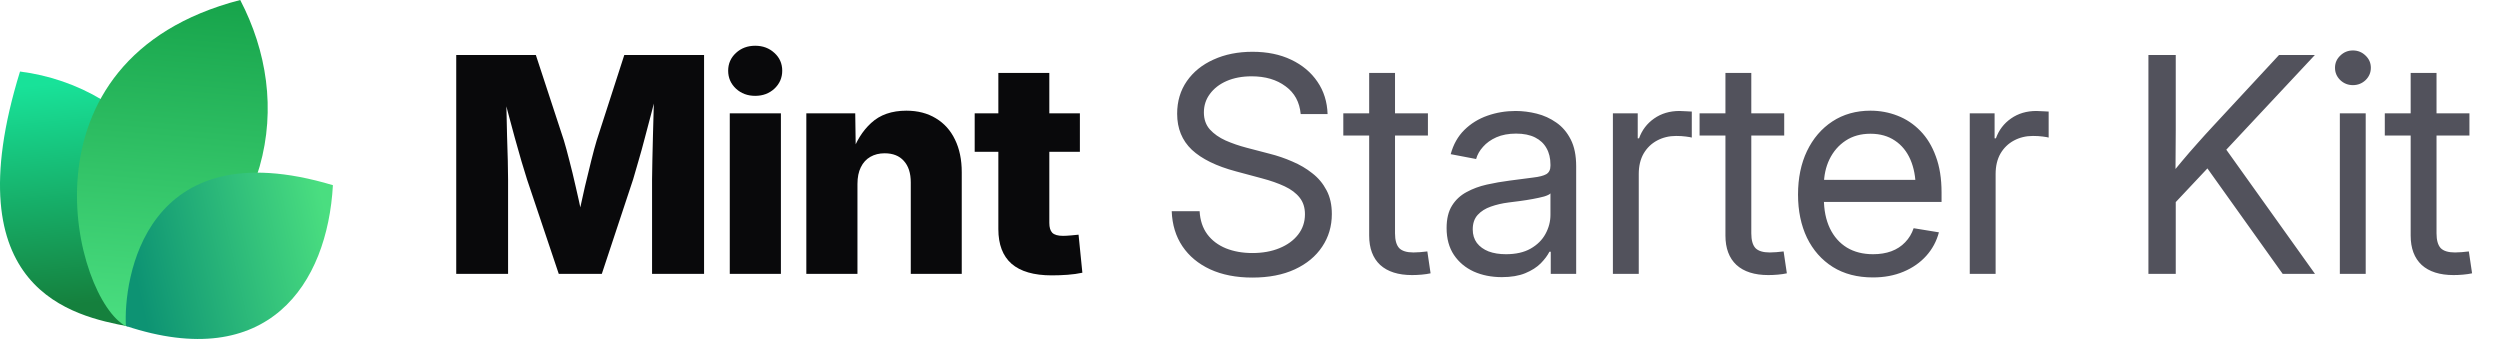
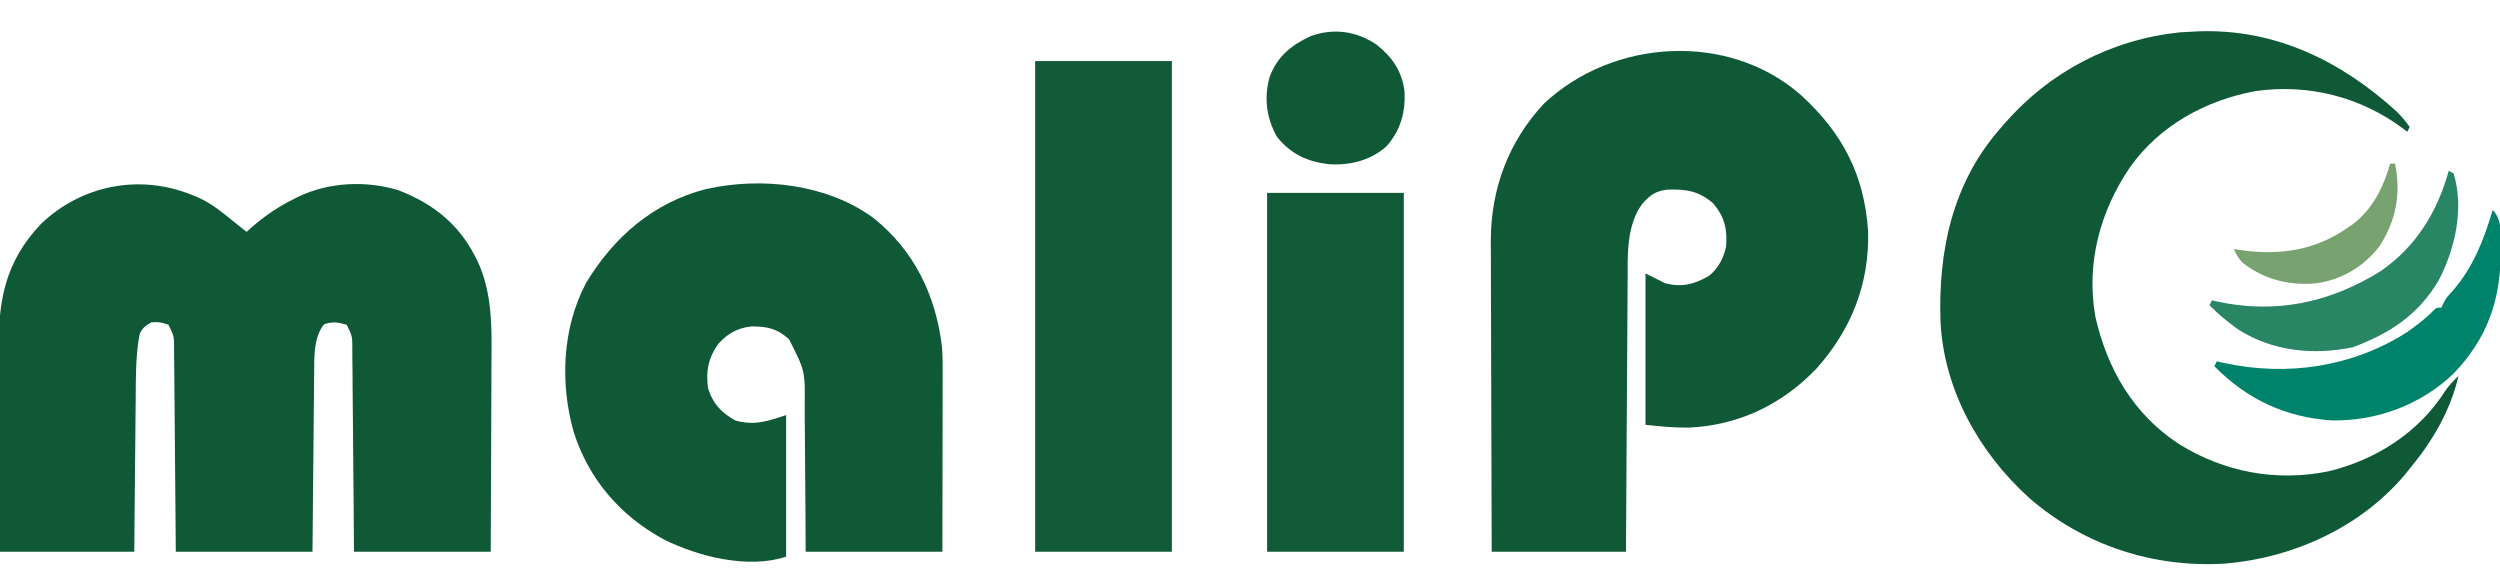
- <svg xmlns="http://www.w3.org/2000/svg" width="177" height="24" viewBox="0 0 177 24" fill="none">
-   <path d="M9.061 23.108C5.268 22.377 -3.391 20.627 1.417 5.064C9.634 6.099 16.973 14.064 9.061 23.108Z" fill="url(#paint0_linear_17557_2020)" />
-   <path d="M8.919 23.094C5.276 21.222 0.784 4.209 17.007 0C20.757 7.193 19.621 16.545 8.919 23.094Z" fill="url(#paint1_linear_17557_2020)" />
-   <path d="M8.914 23.079C8.735 19.882 10.159 9.085 23.57 13.111C23.181 20.123 18.984 26.418 8.914 23.079Z" fill="url(#paint2_linear_17557_2020)" />
-   <path d="M32.301 19.392V3.894H37.938L39.925 9.948C40.036 10.315 40.164 10.787 40.31 11.362C40.462 11.938 40.611 12.552 40.757 13.204C40.91 13.855 41.048 14.483 41.173 15.086C41.305 15.682 41.412 16.192 41.495 16.615H40.695C40.771 16.192 40.871 15.682 40.996 15.086C41.128 14.49 41.267 13.866 41.412 13.214C41.565 12.562 41.714 11.948 41.86 11.373C42.005 10.79 42.133 10.315 42.244 9.948L44.2 3.894H49.848V19.392H46.166V12.704C46.166 12.357 46.173 11.917 46.187 11.383C46.2 10.849 46.214 10.27 46.228 9.646C46.249 9.022 46.266 8.391 46.28 7.753C46.301 7.115 46.311 6.519 46.311 5.964H46.623C46.485 6.561 46.332 7.181 46.166 7.826C45.999 8.471 45.833 9.102 45.666 9.719C45.507 10.336 45.351 10.901 45.198 11.414C45.053 11.928 44.928 12.357 44.824 12.704L42.608 19.392H39.561L37.314 12.704C37.203 12.357 37.072 11.928 36.919 11.414C36.773 10.901 36.614 10.34 36.441 9.729C36.274 9.112 36.104 8.481 35.931 7.836C35.764 7.192 35.608 6.567 35.463 5.964H35.827C35.834 6.512 35.844 7.105 35.858 7.743C35.872 8.374 35.886 9.005 35.9 9.636C35.92 10.26 35.938 10.839 35.952 11.373C35.965 11.907 35.972 12.351 35.972 12.704V19.392H32.301ZM51.668 19.392V8.024H55.288V19.392H51.668ZM53.468 6.786C52.927 6.786 52.473 6.616 52.105 6.276C51.738 5.93 51.554 5.507 51.554 5.007C51.554 4.508 51.738 4.088 52.105 3.749C52.473 3.409 52.927 3.239 53.468 3.239C54.009 3.239 54.463 3.409 54.83 3.749C55.198 4.082 55.382 4.501 55.382 5.007C55.382 5.507 55.198 5.93 54.83 6.276C54.463 6.616 54.009 6.786 53.468 6.786ZM60.708 13.027V19.392H57.088V8.024H60.551L60.593 10.967H60.281C60.593 10.024 61.061 9.268 61.685 8.7C62.309 8.124 63.138 7.836 64.171 7.836C64.975 7.836 65.672 8.017 66.262 8.377C66.851 8.731 67.302 9.234 67.614 9.885C67.933 10.537 68.092 11.307 68.092 12.194V19.392H64.483V12.912C64.483 12.26 64.32 11.754 63.994 11.394C63.675 11.033 63.221 10.853 62.632 10.853C62.25 10.853 61.914 10.936 61.623 11.102C61.332 11.269 61.106 11.515 60.947 11.841C60.787 12.16 60.708 12.555 60.708 13.027ZM76.456 8.024V10.749H69.008V8.024H76.456ZM70.683 5.163H74.292V15.783C74.292 16.102 74.361 16.334 74.5 16.48C74.646 16.625 74.899 16.698 75.259 16.698C75.405 16.698 75.596 16.688 75.831 16.667C76.074 16.646 76.251 16.629 76.362 16.615L76.632 19.309C76.313 19.378 75.963 19.427 75.582 19.455C75.207 19.482 74.836 19.496 74.469 19.496C73.2 19.496 72.25 19.222 71.619 18.674C70.995 18.127 70.683 17.308 70.683 16.22V5.163Z" fill="#09090B" />
-   <path d="M88.667 19.652C87.523 19.652 86.528 19.458 85.682 19.07C84.843 18.681 84.188 18.137 83.716 17.437C83.245 16.736 82.992 15.908 82.957 14.951H84.933C84.968 15.596 85.148 16.14 85.474 16.584C85.8 17.021 86.24 17.354 86.795 17.582C87.35 17.804 87.974 17.915 88.667 17.915C89.388 17.915 90.026 17.801 90.581 17.572C91.143 17.343 91.583 17.024 91.902 16.615C92.228 16.199 92.391 15.717 92.391 15.169C92.391 14.698 92.266 14.306 92.017 13.994C91.767 13.675 91.413 13.408 90.956 13.193C90.498 12.978 89.954 12.787 89.323 12.621L87.502 12.132C86.123 11.765 85.082 11.255 84.382 10.603C83.689 9.944 83.342 9.095 83.342 8.055C83.342 7.174 83.571 6.404 84.028 5.746C84.486 5.087 85.117 4.577 85.921 4.217C86.726 3.849 87.645 3.666 88.678 3.666C89.718 3.666 90.63 3.853 91.413 4.227C92.204 4.602 92.824 5.122 93.275 5.787C93.726 6.446 93.965 7.209 93.993 8.076H92.089C92.013 7.23 91.656 6.574 91.018 6.11C90.387 5.638 89.586 5.403 88.615 5.403C87.95 5.403 87.36 5.513 86.847 5.735C86.341 5.957 85.946 6.262 85.661 6.651C85.377 7.032 85.235 7.469 85.235 7.961C85.235 8.447 85.377 8.849 85.661 9.168C85.946 9.48 86.317 9.74 86.774 9.948C87.232 10.149 87.724 10.319 88.251 10.457L89.884 10.884C90.439 11.023 90.977 11.206 91.496 11.435C92.023 11.657 92.495 11.934 92.911 12.267C93.334 12.593 93.67 12.995 93.92 13.474C94.17 13.945 94.294 14.504 94.294 15.149C94.294 16.015 94.066 16.788 93.608 17.468C93.157 18.148 92.512 18.681 91.673 19.07C90.834 19.458 89.832 19.652 88.667 19.652ZM101.097 8.024V9.594H95.106V8.024H101.097ZM96.937 5.163H98.767V16.521C98.767 17 98.865 17.347 99.059 17.562C99.26 17.77 99.6 17.874 100.078 17.874C100.21 17.874 100.366 17.867 100.546 17.853C100.733 17.832 100.903 17.815 101.056 17.801L101.285 19.351C101.097 19.392 100.886 19.423 100.65 19.444C100.414 19.465 100.189 19.475 99.974 19.475C98.996 19.475 98.244 19.236 97.717 18.758C97.197 18.272 96.937 17.579 96.937 16.677V5.163ZM106.33 19.621C105.595 19.621 104.932 19.489 104.343 19.226C103.754 18.955 103.285 18.564 102.939 18.05C102.592 17.53 102.419 16.896 102.419 16.147C102.419 15.495 102.547 14.965 102.804 14.556C103.06 14.146 103.403 13.828 103.833 13.599C104.263 13.363 104.742 13.186 105.269 13.068C105.796 12.95 106.333 12.857 106.881 12.787C107.574 12.69 108.132 12.617 108.555 12.569C108.978 12.52 109.287 12.441 109.481 12.33C109.675 12.212 109.772 12.014 109.772 11.737V11.654C109.772 11.203 109.679 10.815 109.492 10.489C109.311 10.163 109.041 9.91 108.68 9.729C108.32 9.549 107.872 9.459 107.338 9.459C106.805 9.459 106.34 9.546 105.945 9.719C105.556 9.892 105.241 10.118 104.998 10.395C104.755 10.665 104.593 10.953 104.509 11.258L102.71 10.915C102.897 10.222 103.22 9.65 103.677 9.199C104.135 8.748 104.679 8.412 105.31 8.19C105.941 7.968 106.607 7.857 107.307 7.857C107.8 7.857 108.295 7.92 108.795 8.044C109.301 8.169 109.765 8.381 110.188 8.679C110.611 8.97 110.951 9.369 111.208 9.875C111.464 10.374 111.593 11.005 111.593 11.768V19.392H109.793V17.822H109.7C109.568 18.085 109.363 18.359 109.086 18.643C108.809 18.921 108.444 19.153 107.994 19.34C107.543 19.527 106.988 19.621 106.33 19.621ZM106.621 17.998C107.321 17.998 107.904 17.867 108.368 17.603C108.84 17.333 109.19 16.986 109.419 16.563C109.654 16.133 109.772 15.682 109.772 15.211V13.692C109.703 13.769 109.554 13.841 109.325 13.911C109.096 13.973 108.829 14.032 108.524 14.088C108.226 14.143 107.921 14.192 107.609 14.233C107.304 14.275 107.033 14.309 106.798 14.337C106.354 14.393 105.938 14.49 105.549 14.628C105.168 14.76 104.86 14.954 104.624 15.211C104.388 15.467 104.27 15.811 104.27 16.241C104.27 16.615 104.367 16.934 104.561 17.198C104.762 17.461 105.04 17.662 105.393 17.801C105.747 17.933 106.156 17.998 106.621 17.998ZM114.193 19.392V8.024H115.951V9.792H116.045C116.253 9.209 116.61 8.741 117.116 8.388C117.622 8.034 118.219 7.857 118.905 7.857C119.058 7.857 119.217 7.864 119.384 7.878C119.55 7.885 119.682 7.892 119.779 7.899V9.74C119.716 9.719 119.578 9.695 119.363 9.667C119.155 9.639 118.922 9.625 118.666 9.625C118.174 9.625 117.726 9.733 117.324 9.948C116.922 10.163 116.603 10.471 116.367 10.874C116.138 11.276 116.024 11.758 116.024 12.319V19.392H114.193ZM126.322 8.024V9.594H120.33V8.024H126.322ZM122.161 5.163H123.992V16.521C123.992 17 124.089 17.347 124.283 17.562C124.484 17.77 124.824 17.874 125.302 17.874C125.434 17.874 125.59 17.867 125.77 17.853C125.958 17.832 126.127 17.815 126.28 17.801L126.509 19.351C126.322 19.392 126.11 19.423 125.874 19.444C125.639 19.465 125.413 19.475 125.198 19.475C124.221 19.475 123.468 19.236 122.941 18.758C122.421 18.272 122.161 17.579 122.161 16.677V5.163ZM132.604 19.642C131.502 19.642 130.555 19.396 129.765 18.903C128.974 18.404 128.364 17.714 127.934 16.834C127.511 15.946 127.3 14.927 127.3 13.775C127.3 12.611 127.511 11.584 127.934 10.697C128.364 9.802 128.964 9.102 129.734 8.596C130.51 8.089 131.408 7.836 132.428 7.836C133.1 7.836 133.738 7.954 134.341 8.19C134.952 8.426 135.489 8.783 135.954 9.261C136.425 9.74 136.793 10.343 137.056 11.071C137.327 11.792 137.462 12.645 137.462 13.63V14.296H128.433V12.735H136.463L135.631 13.297C135.631 12.541 135.506 11.876 135.257 11.3C135.007 10.725 134.643 10.277 134.165 9.958C133.686 9.632 133.107 9.469 132.428 9.469C131.748 9.469 131.162 9.632 130.67 9.958C130.177 10.284 129.796 10.725 129.526 11.279C129.262 11.827 129.13 12.441 129.13 13.12V14.046C129.13 14.864 129.273 15.572 129.557 16.168C129.841 16.757 130.243 17.211 130.763 17.53C131.283 17.842 131.901 17.998 132.615 17.998C133.093 17.998 133.523 17.929 133.905 17.79C134.293 17.645 134.619 17.433 134.882 17.156C135.153 16.879 135.354 16.546 135.486 16.157L137.275 16.449C137.108 17.08 136.81 17.634 136.38 18.113C135.95 18.591 135.413 18.966 134.768 19.236C134.123 19.507 133.402 19.642 132.604 19.642ZM139.459 19.392V8.024H141.217V9.792H141.311C141.519 9.209 141.876 8.741 142.382 8.388C142.888 8.034 143.485 7.857 144.171 7.857C144.324 7.857 144.483 7.864 144.649 7.878C144.816 7.885 144.948 7.892 145.045 7.899V9.74C144.982 9.719 144.844 9.695 144.629 9.667C144.421 9.639 144.188 9.625 143.932 9.625C143.439 9.625 142.992 9.733 142.59 9.948C142.188 10.163 141.869 10.471 141.633 10.874C141.404 11.276 141.29 11.758 141.29 12.319V19.392H139.459ZM153.429 14.961V12.715C153.783 12.257 154.136 11.82 154.49 11.404C154.844 10.981 155.204 10.565 155.572 10.156C155.939 9.74 156.314 9.327 156.695 8.918L161.355 3.894H163.893L157.277 10.967H157.184L153.429 14.961ZM152.108 19.392V3.894H154.043V9.241L154.022 12.559L154.043 13.505V19.392H152.108ZM161.615 19.392L155.967 11.477L157.173 9.969L163.903 19.392H161.615ZM165.661 19.392V8.024H167.492V19.392H165.661ZM166.587 6.027C166.24 6.027 165.942 5.909 165.692 5.673C165.443 5.43 165.318 5.139 165.318 4.799C165.318 4.459 165.443 4.172 165.692 3.936C165.942 3.693 166.24 3.572 166.587 3.572C166.934 3.572 167.232 3.693 167.482 3.936C167.731 4.172 167.856 4.459 167.856 4.799C167.856 5.139 167.731 5.43 167.482 5.673C167.232 5.909 166.934 6.027 166.587 6.027ZM174.836 8.024V9.594H168.844V8.024H174.836ZM170.675 5.163H172.506V16.521C172.506 17 172.603 17.347 172.797 17.562C172.998 17.77 173.338 17.874 173.816 17.874C173.948 17.874 174.104 17.867 174.284 17.853C174.472 17.832 174.641 17.815 174.794 17.801L175.023 19.351C174.836 19.392 174.624 19.423 174.388 19.444C174.153 19.465 173.927 19.475 173.712 19.475C172.735 19.475 171.982 19.236 171.455 18.758C170.935 18.272 170.675 17.579 170.675 16.677V5.163Z" fill="#52525C" />
-   <defs>
-     <linearGradient id="paint0_linear_17557_2020" x1="3.776" y1="5.916" x2="5.232" y2="21.559" gradientUnits="userSpaceOnUse">
-       <stop stop-color="#18E299" />
-       <stop offset="1" stop-color="#15803D" />
-     </linearGradient>
-     <linearGradient id="paint1_linear_17557_2020" x1="12.171" y1="-0.718" x2="10.19" y2="22.983" gradientUnits="userSpaceOnUse">
-       <stop stop-color="#16A34A" />
-       <stop offset="1" stop-color="#4ADE80" />
-     </linearGradient>
-     <linearGradient id="paint2_linear_17557_2020" x1="23.133" y1="15.353" x2="9.338" y2="18.52" gradientUnits="userSpaceOnUse">
-       <stop stop-color="#4ADE80" />
-       <stop offset="1" stop-color="#0D9373" />
-     </linearGradient>
-   </defs>
+ <svg xmlns="http://www.w3.org/2000/svg" version="1.1" width="1024" height="239">
+   <path d="M0 0 C0.744 0.3 1.488 0.601 2.254 0.91 C7.783 3.409 12.332 7.179 17 11 C18.666 12.334 20.332 13.668 22 15 C22.608 14.443 23.217 13.886 23.844 13.312 C29.346 8.522 34.732 4.8 41.25 1.562 C41.911 1.233 42.571 0.904 43.252 0.564 C55.74 -5.423 70.876 -6.115 84.176 -2.09 C98.134 3.296 108.625 11.493 115.5 24.812 C115.814 25.415 116.129 26.018 116.452 26.638 C122.973 40.4 122.405 55.186 122.293 70.023 C122.287 72.223 122.283 74.423 122.28 76.622 C122.269 82.366 122.239 88.11 122.206 93.854 C122.17 100.77 122.156 107.686 122.139 114.602 C122.11 125.068 122.052 135.534 122 146 C103.52 146 85.04 146 66 146 C65.951 139.622 65.902 133.243 65.852 126.672 C65.816 122.634 65.78 118.596 65.742 114.559 C65.682 108.148 65.624 101.737 65.578 95.327 C65.541 90.159 65.495 84.991 65.442 79.824 C65.423 77.851 65.408 75.878 65.397 73.905 C65.38 71.145 65.351 68.385 65.319 65.624 C65.317 64.806 65.315 63.988 65.312 63.146 C65.326 57.718 65.326 57.718 63 53 C59.489 52.025 57.138 51.569 53.688 52.875 C49.508 58.138 49.7 66.077 49.681 72.549 C49.671 73.35 49.661 74.151 49.651 74.977 C49.62 77.59 49.603 80.203 49.586 82.816 C49.567 84.642 49.548 86.468 49.527 88.293 C49.476 93.072 49.436 97.851 49.399 102.63 C49.352 108.378 49.29 114.126 49.231 119.874 C49.143 128.582 49.073 137.291 49 146 C30.52 146 12.04 146 -7 146 C-7.049 139.622 -7.098 133.243 -7.148 126.672 C-7.184 122.634 -7.22 118.596 -7.258 114.559 C-7.318 108.148 -7.376 101.737 -7.422 95.327 C-7.459 90.159 -7.505 84.991 -7.558 79.824 C-7.577 77.851 -7.592 75.878 -7.603 73.905 C-7.62 71.145 -7.649 68.385 -7.681 65.624 C-7.683 64.806 -7.685 63.988 -7.688 63.146 C-7.674 57.718 -7.674 57.718 -10 53 C-13.374 51.911 -13.374 51.911 -17 52 C-19.353 53.362 -20.696 54.32 -21.814 56.823 C-23.476 65.717 -23.355 74.679 -23.414 83.695 C-23.433 85.497 -23.452 87.299 -23.473 89.101 C-23.524 93.812 -23.564 98.524 -23.601 103.235 C-23.648 108.905 -23.71 114.574 -23.769 120.244 C-23.857 128.829 -23.927 137.414 -24 146 C-42.15 146 -60.3 146 -79 146 C-79.201 120.896 -79.201 120.896 -79.244 110.119 C-79.274 102.792 -79.309 95.465 -79.377 88.138 C-79.432 82.225 -79.461 76.312 -79.474 70.398 C-79.484 68.152 -79.501 65.907 -79.529 63.661 C-79.767 43.109 -76.887 27.171 -62.188 11.688 C-45.401 -4.337 -21.474 -8.904 0 0 Z " fill="#0F5937" transform="translate(79,80)" />
+   <path d="M0 0 C16.946 15.475 25.899 32.644 27.435 55.752 C27.969 77.285 20.512 96.068 6.251 111.99 C-7.844 126.689 -25.486 135.162 -45.925 136.143 C-52.018 136.213 -57.623 135.671 -63.749 134.99 C-63.749 114.53 -63.749 94.07 -63.749 72.99 C-61.109 74.31 -58.469 75.63 -55.749 76.99 C-48.861 78.768 -43.917 77.526 -37.749 73.99 C-33.882 70.773 -31.824 66.877 -30.749 61.99 C-30.183 54.856 -31.313 49.887 -36.061 44.24 C-42.109 39.178 -46.909 38.43 -54.686 38.651 C-59.608 39.197 -61.947 40.93 -65.139 44.58 C-71.721 53.526 -71.047 66.123 -71.068 76.757 C-71.083 78.56 -71.083 78.56 -71.098 80.398 C-71.123 83.648 -71.14 86.897 -71.153 90.146 C-71.169 93.558 -71.196 96.971 -71.222 100.384 C-71.268 106.825 -71.305 113.267 -71.338 119.709 C-71.38 127.773 -71.436 135.838 -71.491 143.903 C-71.589 158.265 -71.668 172.628 -71.749 186.99 C-89.899 186.99 -108.049 186.99 -126.749 186.99 C-126.817 169.239 -126.872 151.488 -126.904 133.737 C-126.92 125.493 -126.941 117.25 -126.975 109.007 C-127.005 101.816 -127.024 94.625 -127.031 87.434 C-127.035 83.632 -127.044 79.83 -127.066 76.028 C-127.087 72.438 -127.093 68.848 -127.088 65.257 C-127.089 63.335 -127.105 61.412 -127.122 59.49 C-127.048 38.272 -119.864 18.936 -105.319 3.405 C-77.021 -23.173 -29.685 -26.154 0 0 Z " fill="#0F5936" transform="translate(737.7488,39.00952)" />
+   <path d="M0 0 C16.656 13.227 25.56 31.648 28.07 52.564 C28.4 56.102 28.403 59.621 28.386 63.172 C28.386 63.973 28.386 64.774 28.386 65.599 C28.386 68.218 28.378 70.836 28.37 73.455 C28.368 75.282 28.367 77.109 28.366 78.936 C28.362 83.723 28.352 88.511 28.341 93.298 C28.329 99.053 28.324 104.808 28.319 110.564 C28.309 119.288 28.29 128.012 28.272 136.736 C9.792 136.736 -8.688 136.736 -27.728 136.736 C-27.753 131.522 -27.779 126.308 -27.806 120.936 C-27.831 117.613 -27.857 114.291 -27.888 110.969 C-27.936 105.707 -27.98 100.445 -27.999 95.182 C-28.014 90.935 -28.048 86.688 -28.096 82.441 C-28.111 80.829 -28.119 79.216 -28.119 77.604 C-27.942 62.659 -27.942 62.659 -34.536 49.718 C-39.387 45.275 -43.613 44.374 -50.095 44.459 C-55.663 45.046 -59.913 47.511 -63.603 51.674 C-67.711 57.595 -68.608 62.594 -67.728 69.736 C-65.712 76.11 -62.309 79.747 -56.478 82.986 C-48.645 85.123 -43.588 83.356 -35.728 80.736 C-35.728 99.876 -35.728 119.016 -35.728 138.736 C-51.202 143.894 -71.732 138.724 -85.728 131.736 C-103.606 122.104 -116.494 107.147 -122.728 87.736 C-128.362 67.799 -127.493 45.266 -117.728 26.736 C-106.505 7.934 -90.018 -6.36 -68.534 -11.821 C-45.874 -16.894 -19.087 -13.962 0 0 Z " fill="#0F5936" transform="translate(357.7275,89.26367)" />
+   <path d="M0 0 C31.484 -1.181 58.614 12.164 81.348 32.895 C83.348 34.881 85.015 36.849 86.625 39.156 C86.295 39.816 85.965 40.476 85.625 41.156 C84.821 40.52 84.821 40.52 84 39.871 C66.537 26.803 44.993 21.373 23.362 24.481 C3.089 28.264 -15.675 38.498 -27.816 55.48 C-40.207 73.633 -45.906 94.826 -42.16 116.656 C-37.31 138.279 -26.583 156.774 -7.91 169.004 C10.756 180.628 32.123 184.584 53.625 180.156 C72.853 175.457 90.439 164.239 101.125 147.348 C102.739 144.99 104.554 143.116 106.625 141.156 C103.338 155.401 95.878 168.004 86.625 179.156 C85.939 180.006 85.253 180.855 84.547 181.73 C66.336 203.212 38.983 215.624 11.168 217.996 C-18.279 219.851 -46.904 210.505 -69.179 191.145 C-89.646 172.642 -104.033 147.099 -105.535 119.188 C-106.577 90.418 -100.799 62.426 -81.375 40.156 C-80.675 39.336 -79.975 38.517 -79.254 37.672 C-60.738 16.493 -35.588 3.327 -7.5 0.406 C-5 0.257 -2.499 0.164 0 0 Z " fill="#0F5936" transform="translate(900.375,12.84375)" />
+   <path d="M0 0 C18.48 0 36.96 0 56 0 C56 66.33 56 132.66 56 201 C37.52 201 19.04 201 0 201 C0 134.67 0 68.34 0 0 Z " fill="#105A37" transform="translate(424,25)" />
+   <path d="M0 0 C18.48 0 36.96 0 56 0 C56 48.51 56 97.02 56 147 C37.52 147 19.04 147 0 147 C0 98.49 0 49.98 0 0 Z " fill="#105A37" transform="translate(519,79)" />
+   <path d="M0 0 C4.445 4.445 3.234 12.158 3.25 18.062 C3.216 37.243 -2.522 52.988 -16 67 C-29.338 79.795 -47.389 86.505 -65.797 86.203 C-84.749 85.001 -100.66 77.576 -114 64 C-113.67 63.34 -113.34 62.68 -113 62 C-112.054 62.217 -111.108 62.433 -110.133 62.656 C-84.171 68.263 -57.604 64.426 -35 50 C-31.254 47.331 -27.553 44.632 -24.375 41.293 C-23 40 -23 40 -21 40 C-20.724 39.399 -20.448 38.799 -20.164 38.18 C-19 36 -19 36 -16.375 33.125 C-8.005 23.507 -3.517 12.074 0 0 Z " fill="#00836B" transform="translate(1021,86)" />
+   <path d="M0 0 C6.544 5.179 10.49 10.968 11.508 19.336 C11.879 27.834 9.829 35.17 4.129 41.609 C-2.345 47.448 -10.556 49.445 -19.117 49.043 C-28.23 47.998 -34.933 44.999 -40.809 37.734 C-45.156 29.777 -46.124 21.868 -43.746 13.172 C-40.644 4.943 -35.033 0.318 -27.238 -3.355 C-17.797 -6.892 -8.297 -5.594 0 0 Z " fill="#0F5936" transform="translate(563.8086,18.26562)" />
+   <path d="M0 0 C0.99 0.495 0.99 0.495 2 1 C6.411 15.421 2.569 32.137 -4.211 45.012 C-12.708 59.205 -24.142 66.525 -39.312 72.25 C-55.486 75.54 -71.949 73.957 -86.121 65.035 C-90.422 61.968 -94.33 58.805 -98 55 C-97.67 54.34 -97.34 53.68 -97 53 C-96.413 53.14 -95.826 53.28 -95.221 53.424 C-71.013 58.783 -48.583 53.992 -27.832 41.02 C-13.332 31 -4.673 16.787 0 0 Z " fill="#288664" transform="translate(1003,70)" />
+   <path d="M0 0 C0.66 0 1.32 0 2 0 C4.501 12.192 2.49 23.196 -4.27 33.711 C-10.596 42.079 -19.623 47.475 -30 49 C-41.067 50.145 -51.725 47.487 -60.512 40.562 C-62.154 38.838 -63.05 37.172 -64 35 C-62.501 35.238 -62.501 35.238 -60.973 35.48 C-45.058 37.73 -30.277 35.48 -17 26 C-16.366 25.56 -15.732 25.121 -15.078 24.668 C-7.11 18.551 -2.644 9.486 0 0 Z " fill="#78A370" transform="translate(979,67)" />
</svg>
